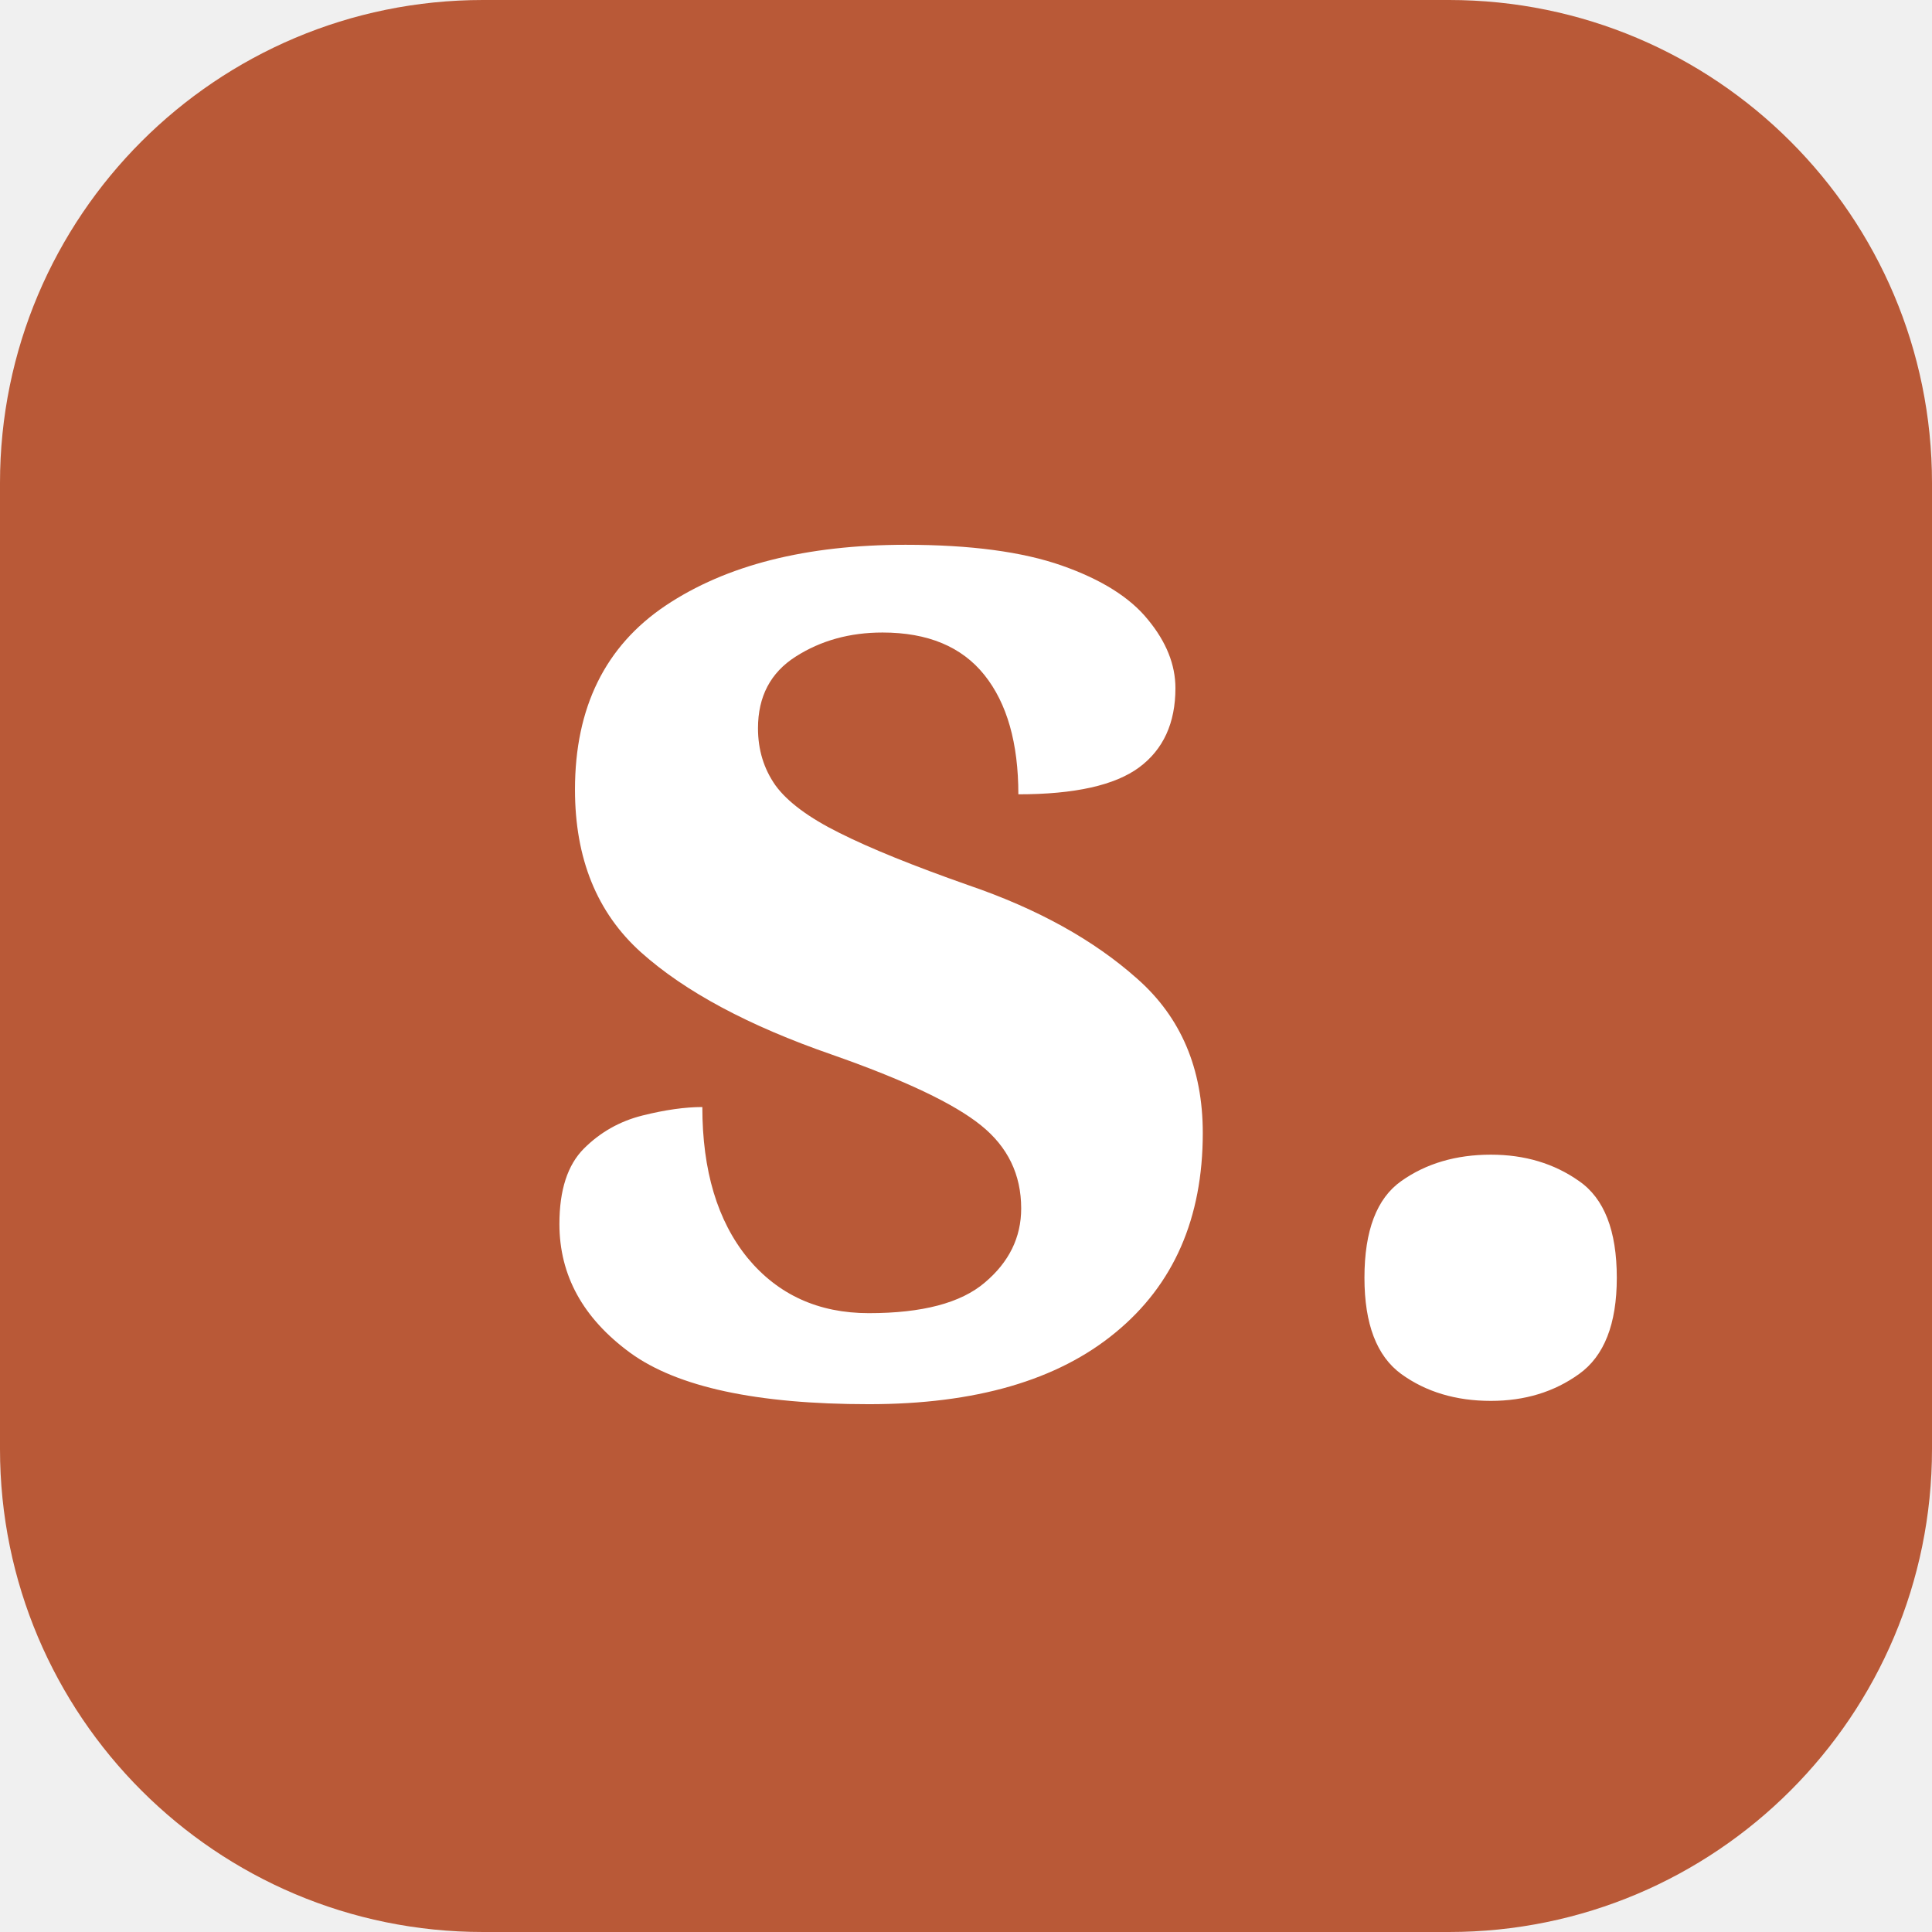
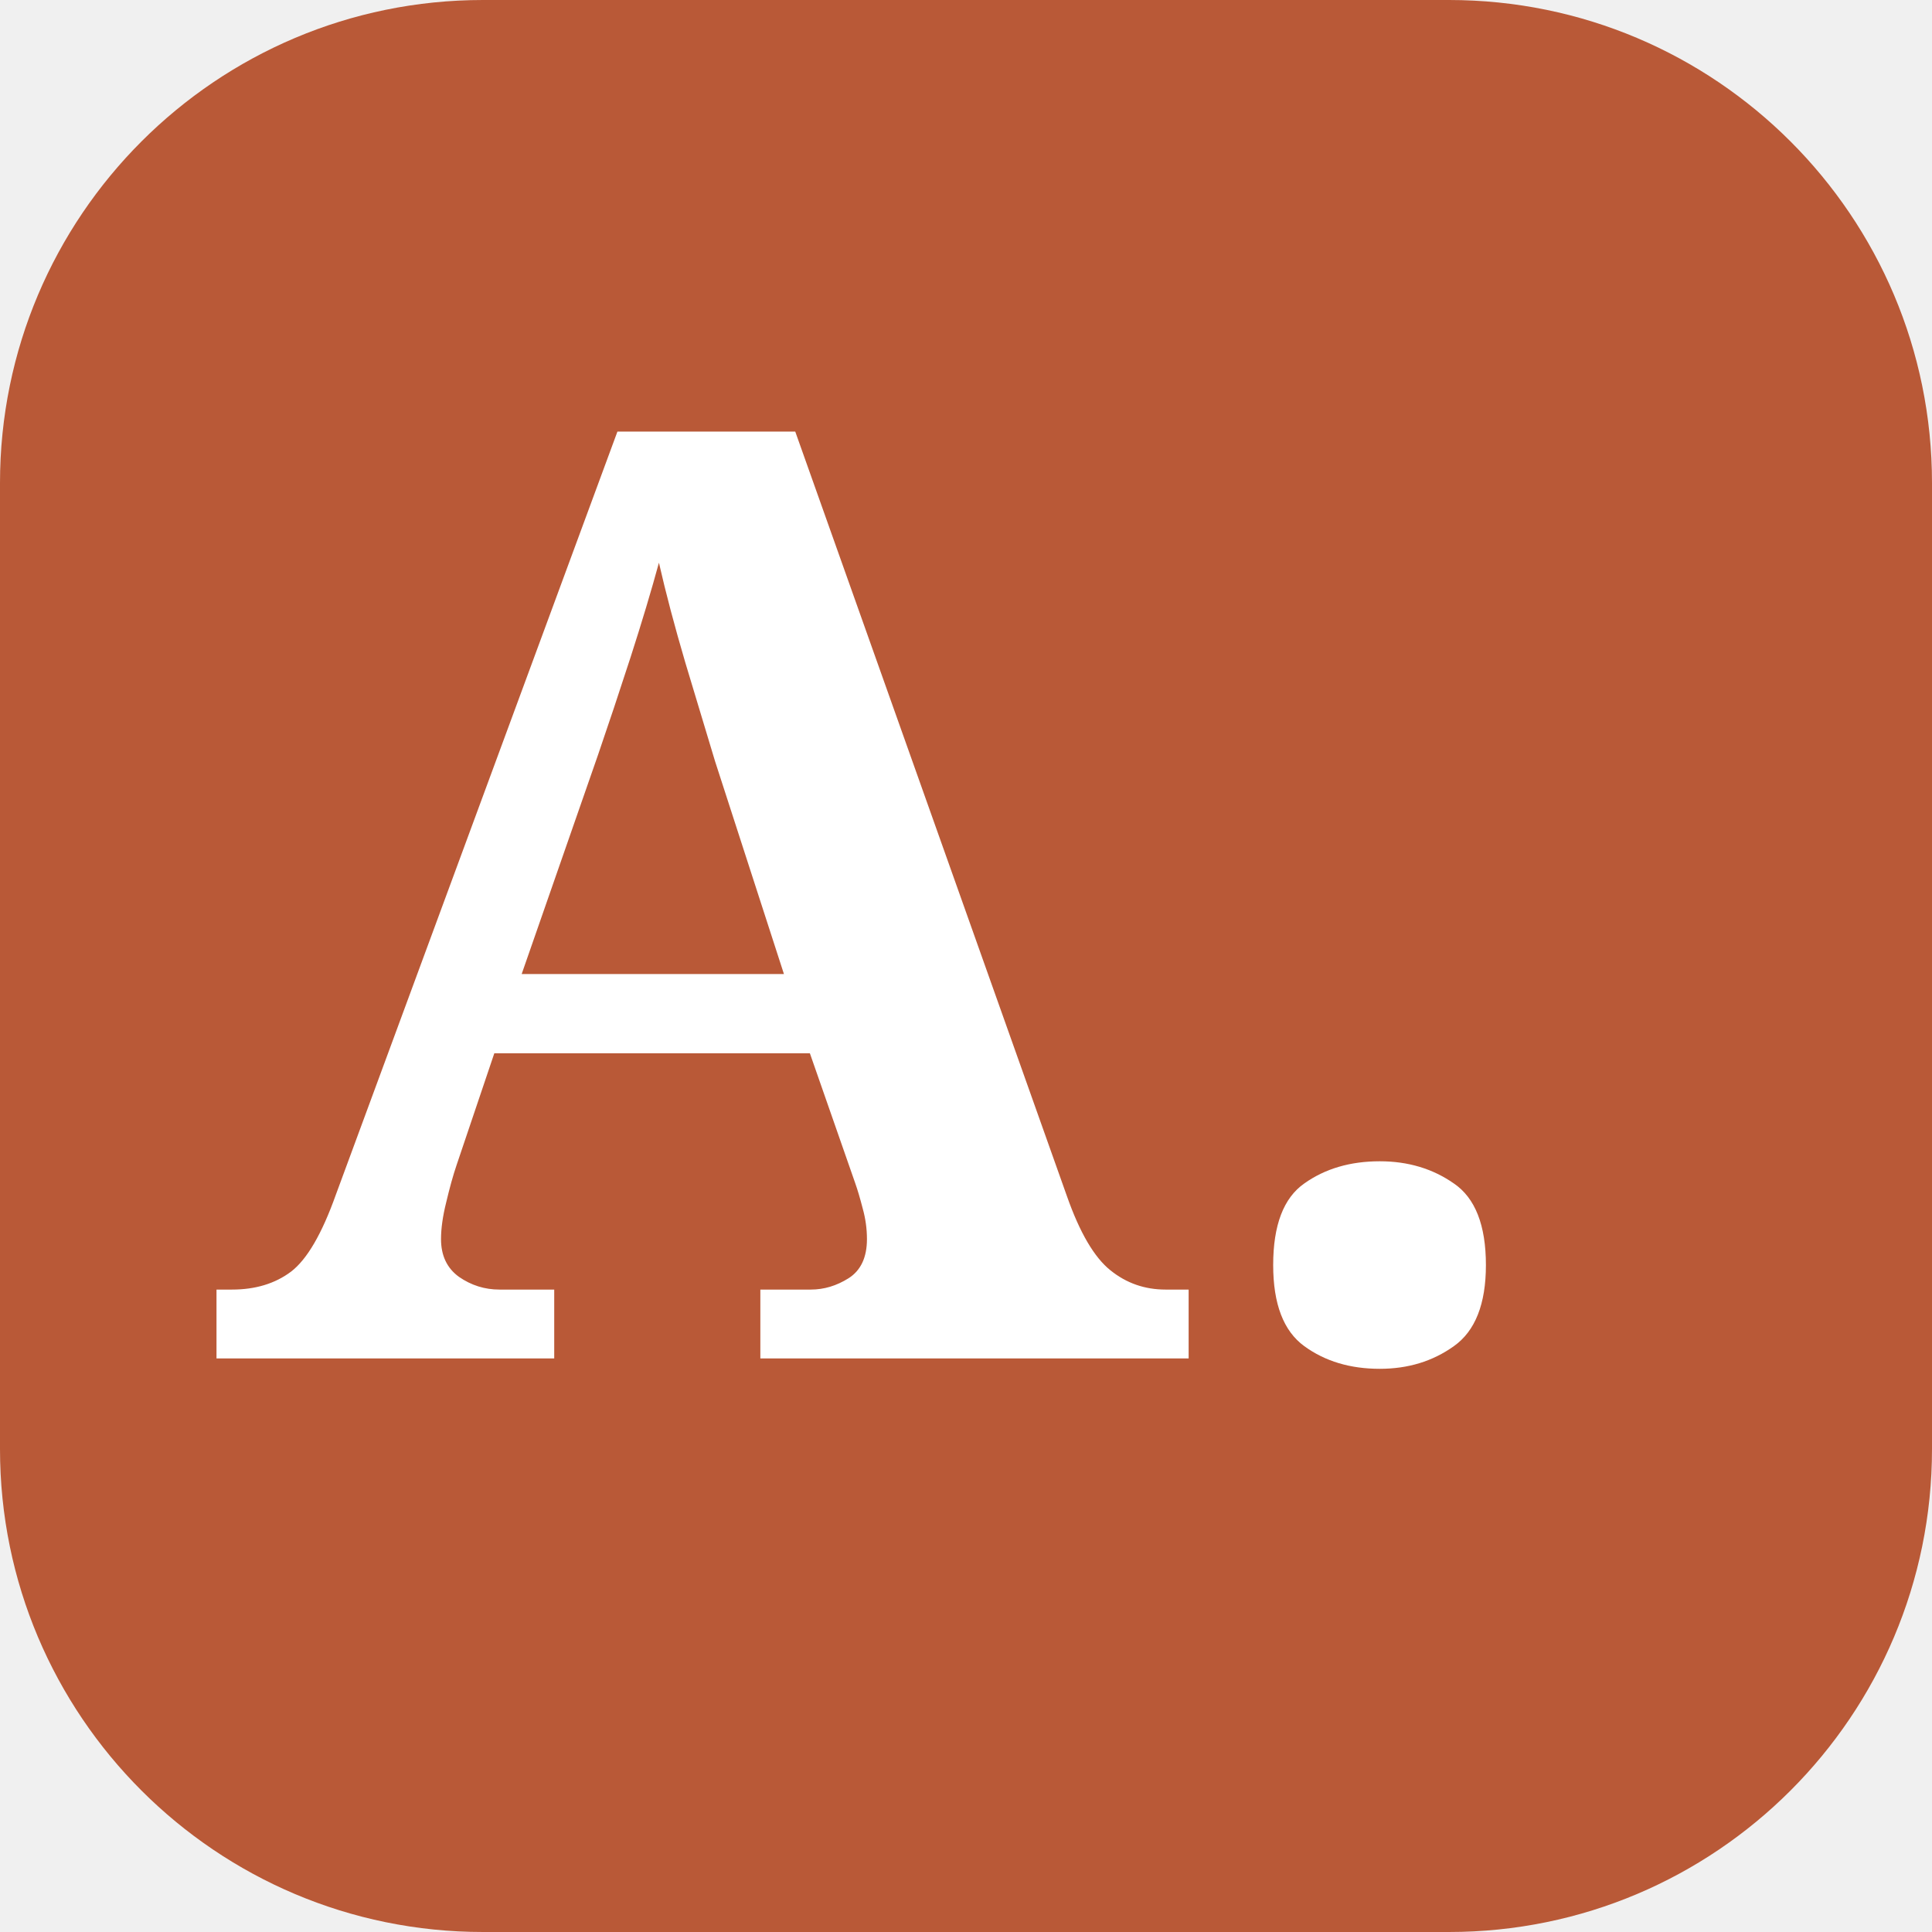
<svg xmlns="http://www.w3.org/2000/svg" viewBox="0 0 64 64">
  <rect width="64" height="64" rx="16" fill="#b95937" />
-   <text x="17" y="46" font-family="Georgia,serif" font-size="51" font-weight="bold" fill="#fff">s.</text>
+   <text x="7" y="45" font-family="Georgia,serif" font-size="43" font-weight="bold" fill="#fff">A.</text>
</svg>
